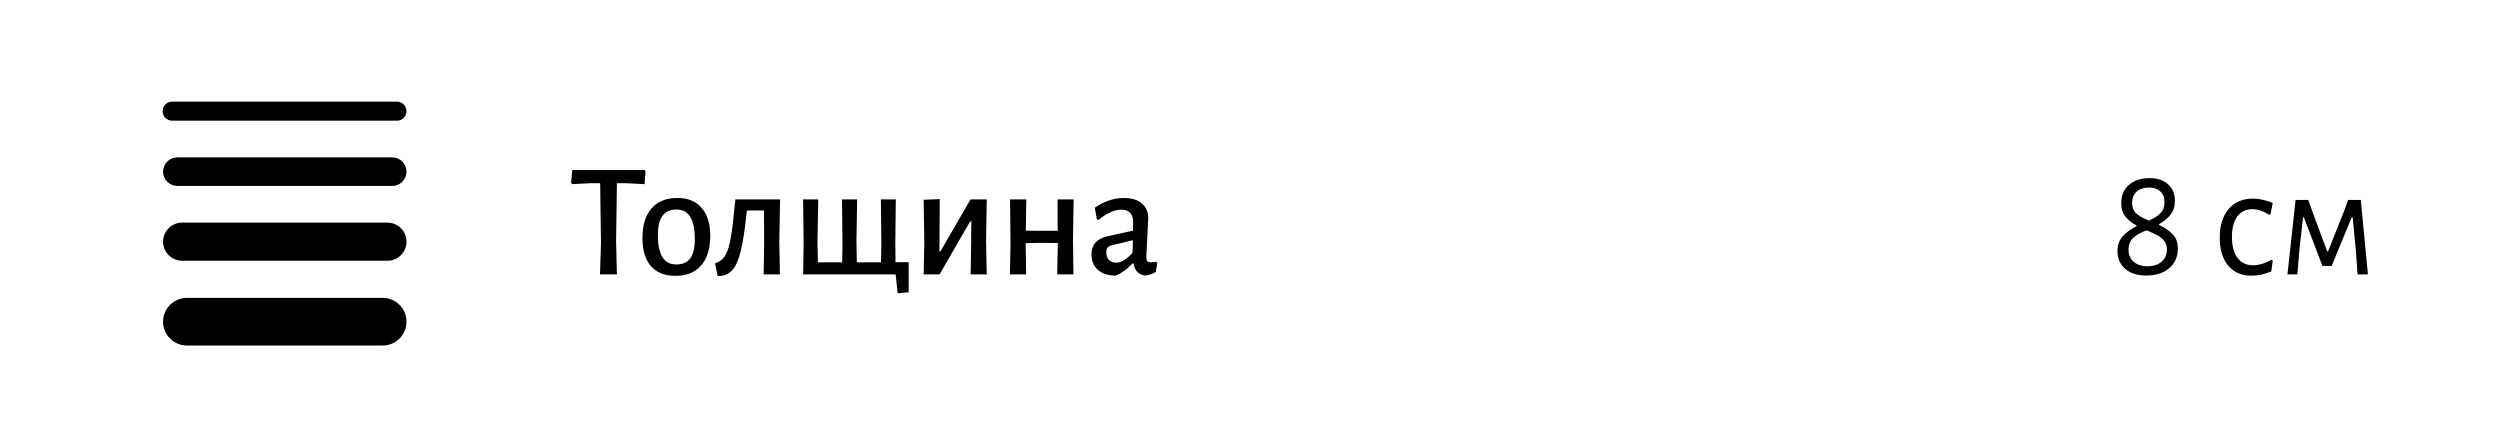
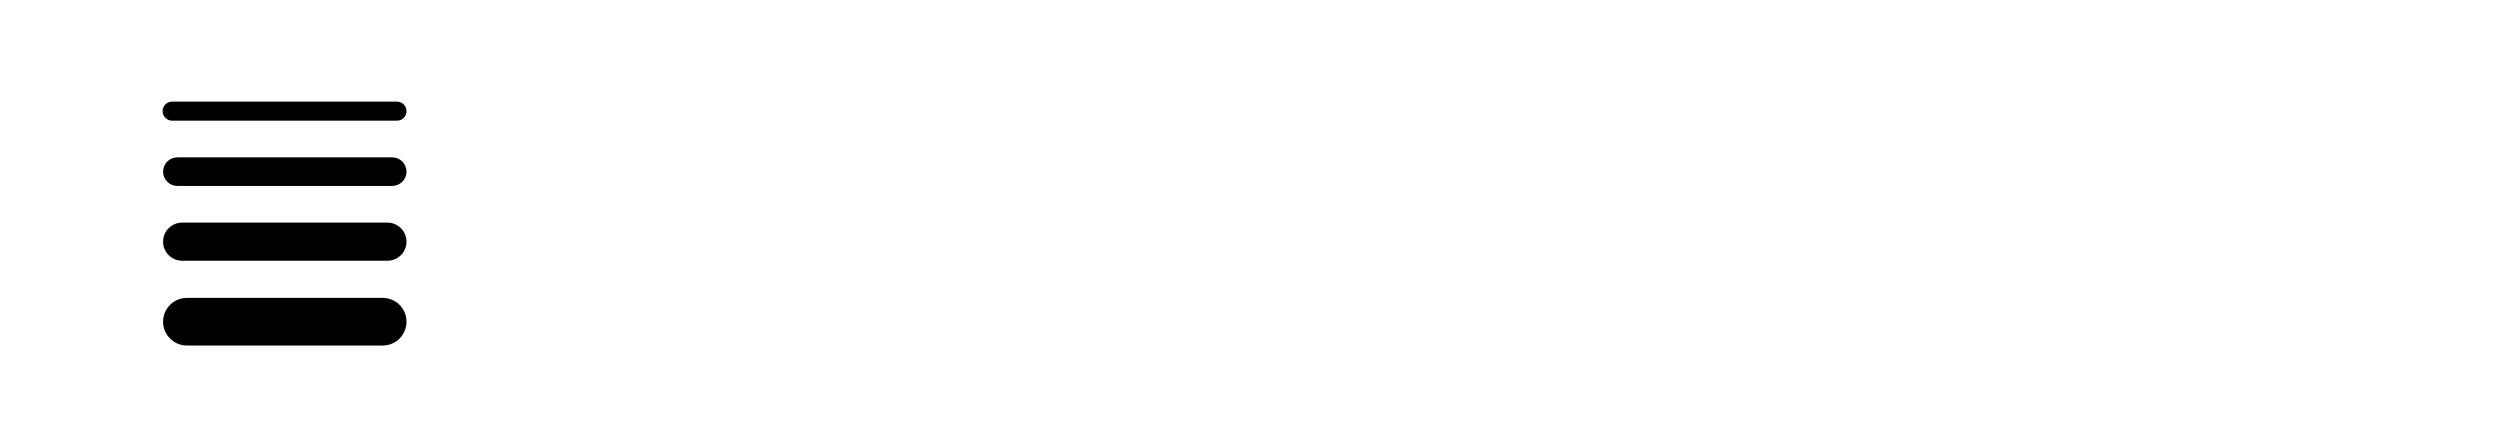
<svg xmlns="http://www.w3.org/2000/svg" width="246" height="44" viewBox="0 0 246 44" fill="none">
-   <path d="M63.52 16.872L63.424 18.12L61.568 18.024H60.704L60.624 23.768L60.704 27H59.04L59.136 23.912L59.056 18.024H58.192L56.304 18.12L56.192 17.976L56.32 16.728H63.424L63.52 16.872ZM66.656 19.48C67.691 19.48 68.486 19.805 69.04 20.456C69.606 21.096 69.888 22.008 69.888 23.192C69.888 24.461 69.59 25.437 68.992 26.12C68.395 26.803 67.547 27.144 66.448 27.144C65.414 27.144 64.614 26.824 64.048 26.184C63.494 25.533 63.216 24.616 63.216 23.432C63.216 22.163 63.515 21.187 64.112 20.504C64.71 19.821 65.558 19.48 66.656 19.48ZM66.56 20.616C65.344 20.616 64.736 21.437 64.736 23.08C64.736 24.083 64.886 24.824 65.184 25.304C65.483 25.784 65.942 26.024 66.56 26.024C67.168 26.024 67.622 25.821 67.92 25.416C68.219 25.011 68.368 24.392 68.368 23.56C68.368 22.557 68.219 21.816 67.92 21.336C67.622 20.856 67.168 20.616 66.56 20.616ZM76.681 23.768L76.745 27H75.145L75.193 23.912L75.177 20.712H73.497L73.433 21.24C73.273 22.733 73.092 23.885 72.889 24.696C72.697 25.507 72.452 26.099 72.153 26.472C71.865 26.835 71.481 27.059 71.001 27.144L70.617 27.16L70.361 25.912C70.756 25.784 71.065 25.565 71.289 25.256C71.513 24.936 71.695 24.451 71.833 23.8C71.972 23.149 72.1 22.205 72.217 20.968L72.361 19.656L72.345 19.624H76.761L76.681 23.768ZM89.412 25.8V28.76L88.325 28.856L88.132 27H79.028L79.076 23.912L79.028 19.624H80.516L80.436 23.768L80.484 25.816H82.868L82.9 23.912L82.853 19.624H84.341L84.276 23.768L84.308 25.816H86.692L86.725 23.912L86.677 19.624H88.148L88.1 23.768L88.117 25.8H89.412ZM90.951 23.912L90.888 19.656L92.472 19.592L92.439 24.744H92.535L95.496 19.624H97.096L97.031 23.72L97.096 27H95.511L95.559 24.024L95.576 21.784H95.463L92.456 27H90.888L90.951 23.912ZM105.58 23.768L105.628 27H104.028L104.092 23.912L102.46 23.896L100.924 23.928L100.972 27H99.372L99.436 23.912L99.388 19.624H100.988L100.94 22.696L102.524 22.712H104.076L104.06 19.624H105.644L105.58 23.768ZM110.604 19.48C111.34 19.48 111.921 19.656 112.348 20.008C112.774 20.36 112.988 20.851 112.988 21.48C112.988 21.672 112.956 22.312 112.892 23.4C112.828 24.467 112.796 25.091 112.796 25.272C112.796 25.475 112.828 25.619 112.892 25.704C112.966 25.779 113.089 25.816 113.26 25.816C113.366 25.816 113.526 25.795 113.74 25.752L113.884 25.864L113.724 26.76C113.414 26.952 113.078 27.069 112.716 27.112C112.385 27.08 112.118 26.963 111.916 26.76C111.713 26.547 111.59 26.269 111.548 25.928H111.436C110.892 26.504 110.337 26.904 109.772 27.128C109.036 27.117 108.454 26.925 108.028 26.552C107.612 26.179 107.404 25.672 107.404 25.032C107.404 24.083 107.921 23.491 108.956 23.256L111.484 22.696L111.5 21.832C111.5 21.437 111.398 21.139 111.196 20.936C111.004 20.733 110.721 20.632 110.348 20.632C109.985 20.632 109.622 20.717 109.26 20.888C108.897 21.048 108.497 21.304 108.06 21.656L107.932 21.576L107.724 20.44C108.662 19.8 109.622 19.48 110.604 19.48ZM109.404 24.136C109.212 24.179 109.073 24.253 108.988 24.36C108.902 24.456 108.86 24.611 108.86 24.824C108.86 25.144 108.945 25.395 109.116 25.576C109.297 25.757 109.537 25.848 109.836 25.848C110.337 25.848 110.87 25.523 111.436 24.872L111.484 23.64L109.404 24.136Z" fill="black" />
-   <path d="M211.514 17.528C212.292 17.528 212.9 17.731 213.338 18.136C213.786 18.531 214.01 19.075 214.01 19.768C214.01 20.312 213.871 20.76 213.594 21.112C213.316 21.464 212.938 21.779 212.458 22.056V22.136C213.034 22.413 213.482 22.723 213.802 23.064C214.132 23.395 214.298 23.864 214.298 24.472C214.298 25.272 214.015 25.912 213.45 26.392C212.884 26.872 212.132 27.112 211.194 27.112C210.319 27.112 209.626 26.893 209.114 26.456C208.612 26.008 208.362 25.427 208.362 24.712C208.362 24.115 208.532 23.629 208.874 23.256C209.215 22.872 209.668 22.541 210.234 22.264V22.184C209.786 21.949 209.423 21.661 209.146 21.32C208.868 20.979 208.73 20.531 208.73 19.976C208.73 19.219 208.986 18.621 209.498 18.184C210.01 17.747 210.682 17.528 211.514 17.528ZM211.45 18.456C210.948 18.456 210.548 18.589 210.25 18.856C209.951 19.123 209.802 19.485 209.802 19.944C209.802 20.403 209.94 20.76 210.218 21.016C210.506 21.261 210.916 21.491 211.45 21.704C211.93 21.501 212.303 21.267 212.57 21C212.847 20.723 212.986 20.349 212.986 19.88C212.986 19.432 212.847 19.085 212.57 18.84C212.303 18.584 211.93 18.456 211.45 18.456ZM211.226 22.664C210.682 22.856 210.25 23.096 209.93 23.384C209.61 23.672 209.45 24.072 209.45 24.584C209.45 25.064 209.615 25.453 209.946 25.752C210.287 26.051 210.74 26.2 211.306 26.2C211.892 26.2 212.356 26.051 212.698 25.752C213.05 25.443 213.226 25.043 213.226 24.552C213.226 24.211 213.135 23.928 212.954 23.704C212.772 23.469 212.554 23.288 212.298 23.16C212.052 23.021 211.695 22.856 211.226 22.664ZM221.669 19.544C221.999 19.544 222.341 19.587 222.693 19.672C223.055 19.747 223.37 19.848 223.637 19.976L223.413 21.08L223.269 21.128C222.714 20.765 222.165 20.584 221.621 20.584C220.991 20.584 220.501 20.824 220.149 21.304C219.797 21.784 219.621 22.456 219.621 23.32C219.621 24.184 219.802 24.867 220.164 25.368C220.538 25.859 221.05 26.104 221.701 26.104C221.989 26.104 222.287 26.056 222.597 25.96C222.917 25.864 223.215 25.731 223.493 25.56L223.637 25.64L223.493 26.712C222.842 26.989 222.191 27.128 221.541 27.128C220.57 27.128 219.807 26.797 219.253 26.136C218.698 25.464 218.421 24.547 218.421 23.384C218.421 22.2 218.709 21.267 219.285 20.584C219.871 19.891 220.666 19.544 221.669 19.544ZM225.885 19.672H227.133L227.533 20.792L228.989 24.728H229.085L230.669 20.744L231.053 19.672H232.301L233.005 27H231.981L231.821 24.696L231.501 21.384H231.405L229.437 26.168H228.525L226.701 21.384H226.621L226.269 24.488L226.061 27H225.085L225.885 19.672Z" fill="black" />
  <path d="M38.594 15.484H17.453C16.677 15.484 16.047 16.114 16.047 16.891C16.047 17.667 16.677 18.297 17.453 18.297H38.594C39.37 18.297 40 17.667 40 16.891C40 16.114 39.37 15.484 38.594 15.484Z" fill="black" />
  <path d="M39.062 10H16.938C16.42 10 16 10.42 16 10.938C16 11.455 16.42 11.875 16.938 11.875H39.062C39.58 11.875 40 11.455 40 10.938C40 10.42 39.58 10 39.062 10Z" fill="black" />
  <path d="M37.656 29.312H18.391C17.096 29.312 16.047 30.362 16.047 31.656C16.047 32.951 17.096 34 18.391 34H37.656C38.951 34 40 32.951 40 31.656C40 30.362 38.951 29.312 37.656 29.312Z" fill="black" />
  <path d="M38.125 21.906H17.922C16.886 21.906 16.047 22.746 16.047 23.781C16.047 24.817 16.886 25.656 17.922 25.656H38.125C39.16 25.656 40 24.817 40 23.781C40 22.746 39.16 21.906 38.125 21.906Z" fill="black" />
</svg>
